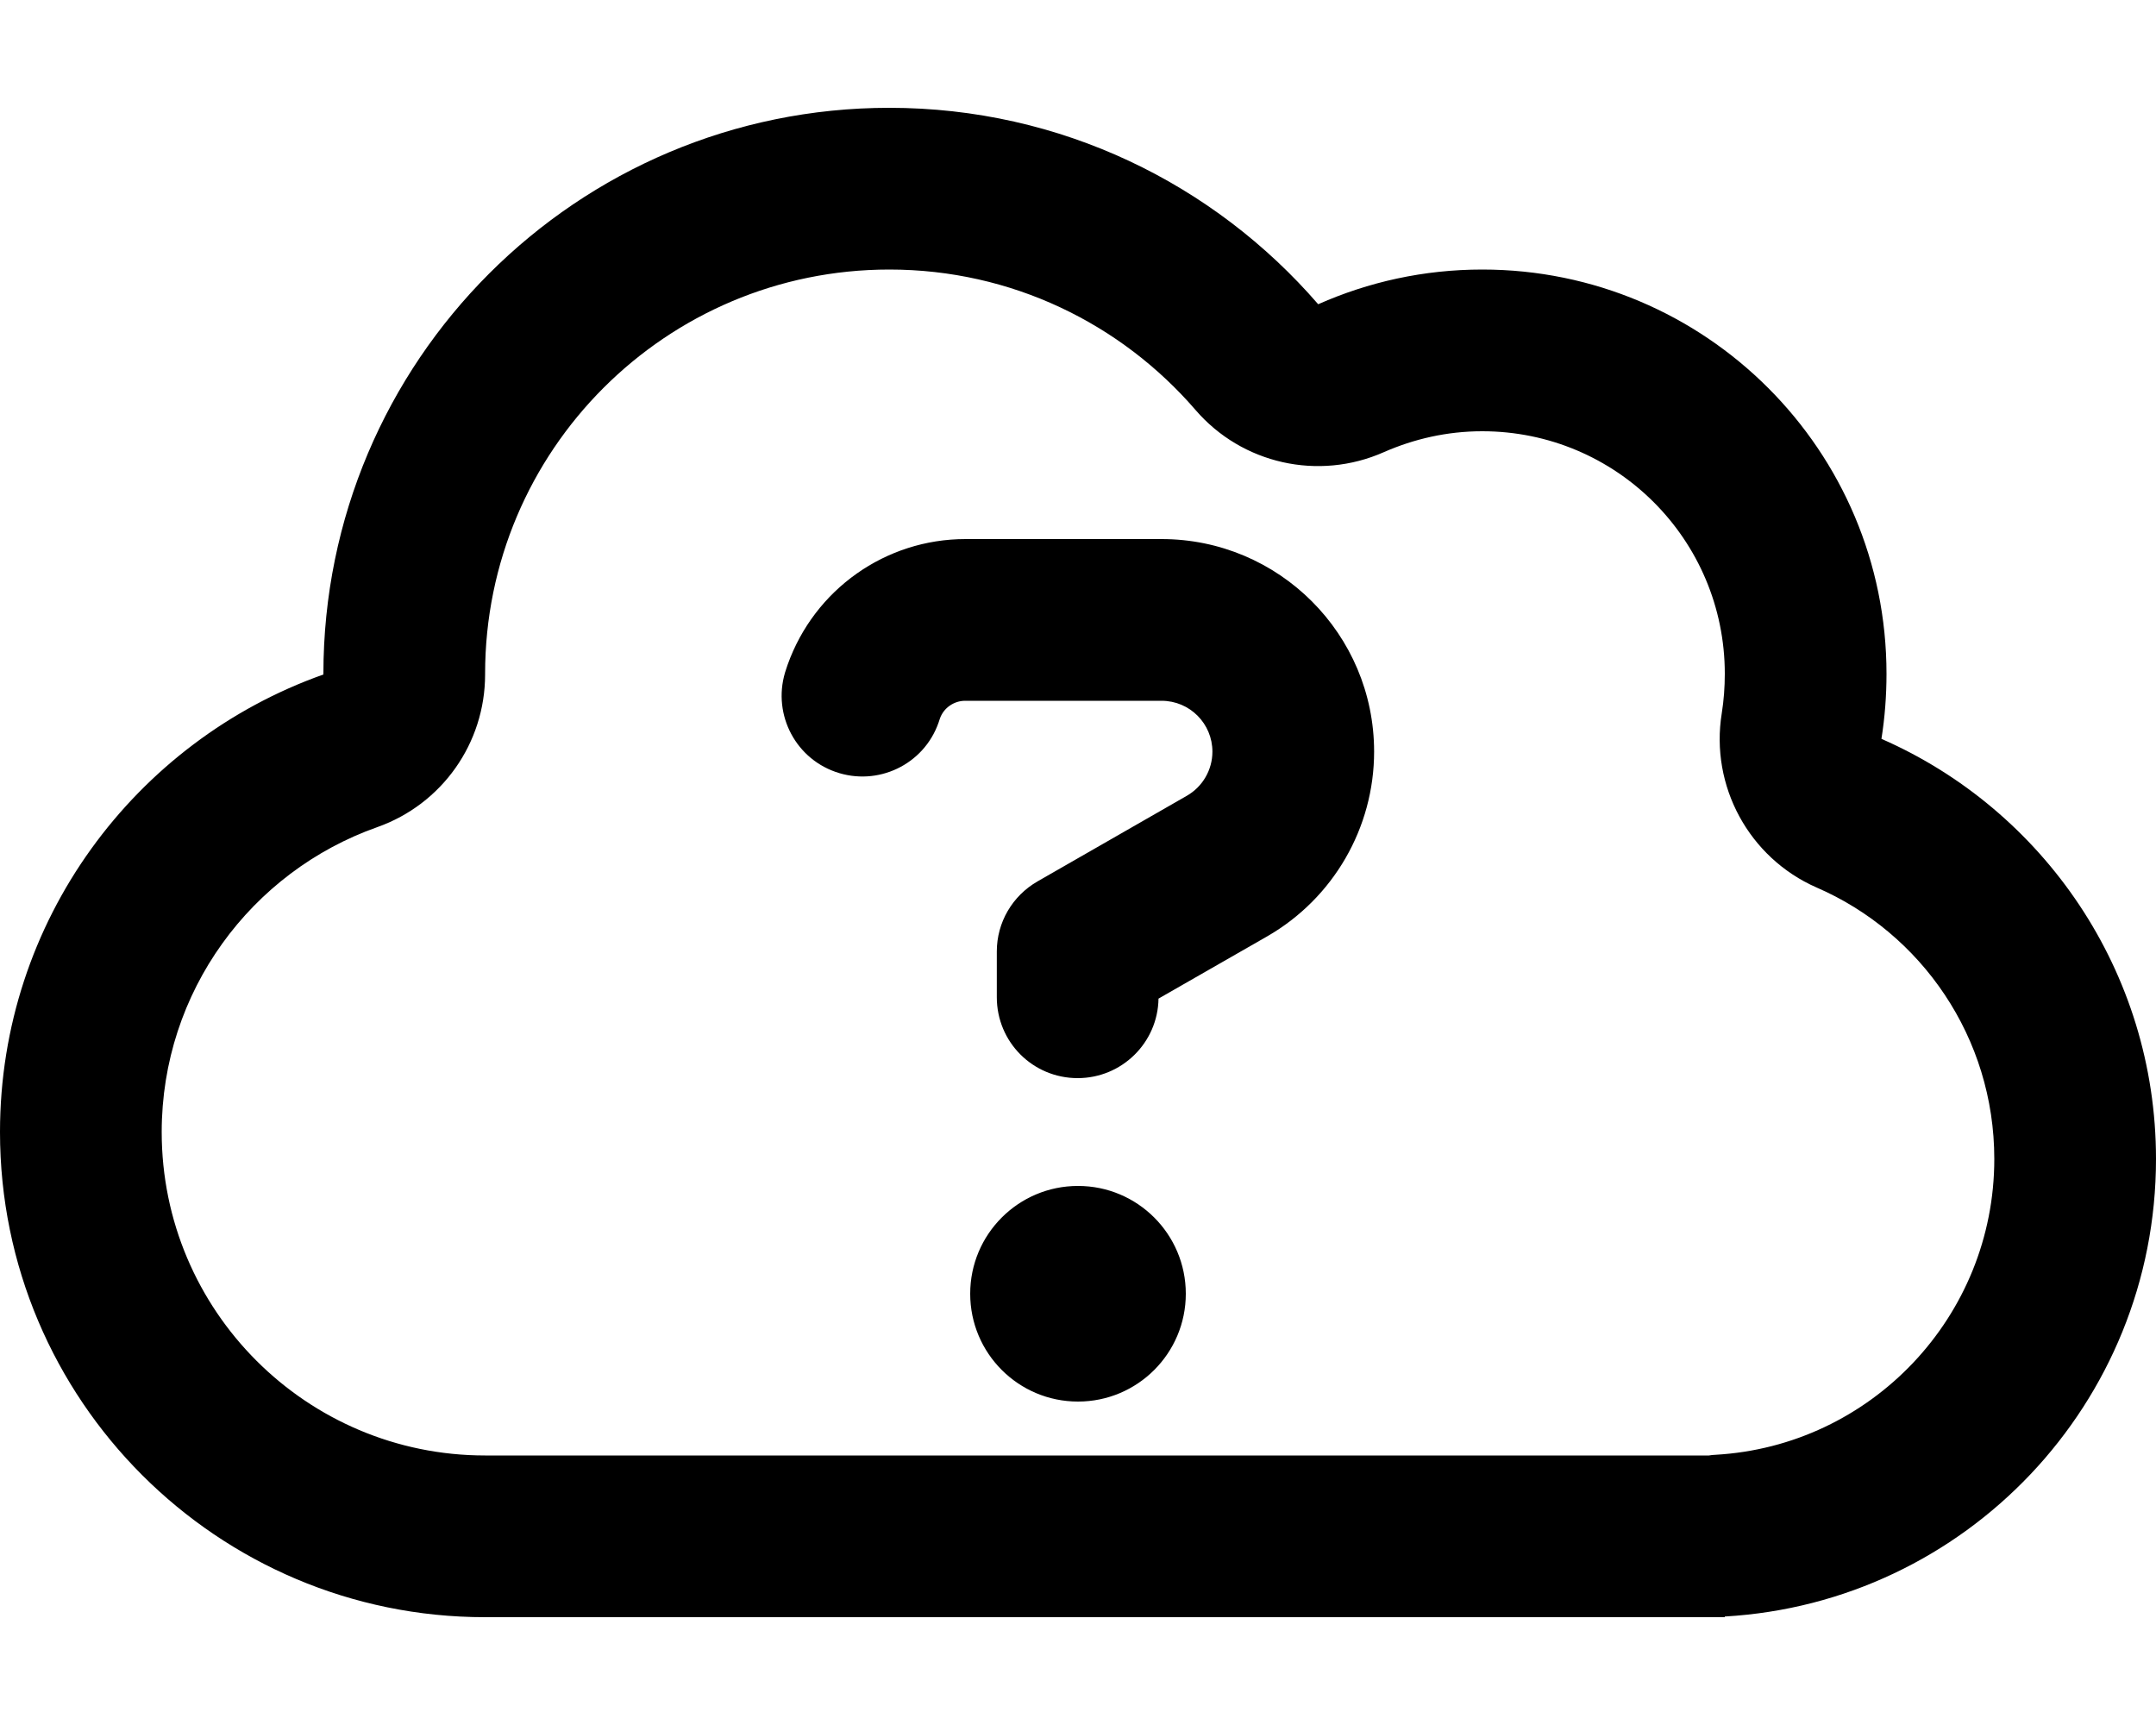
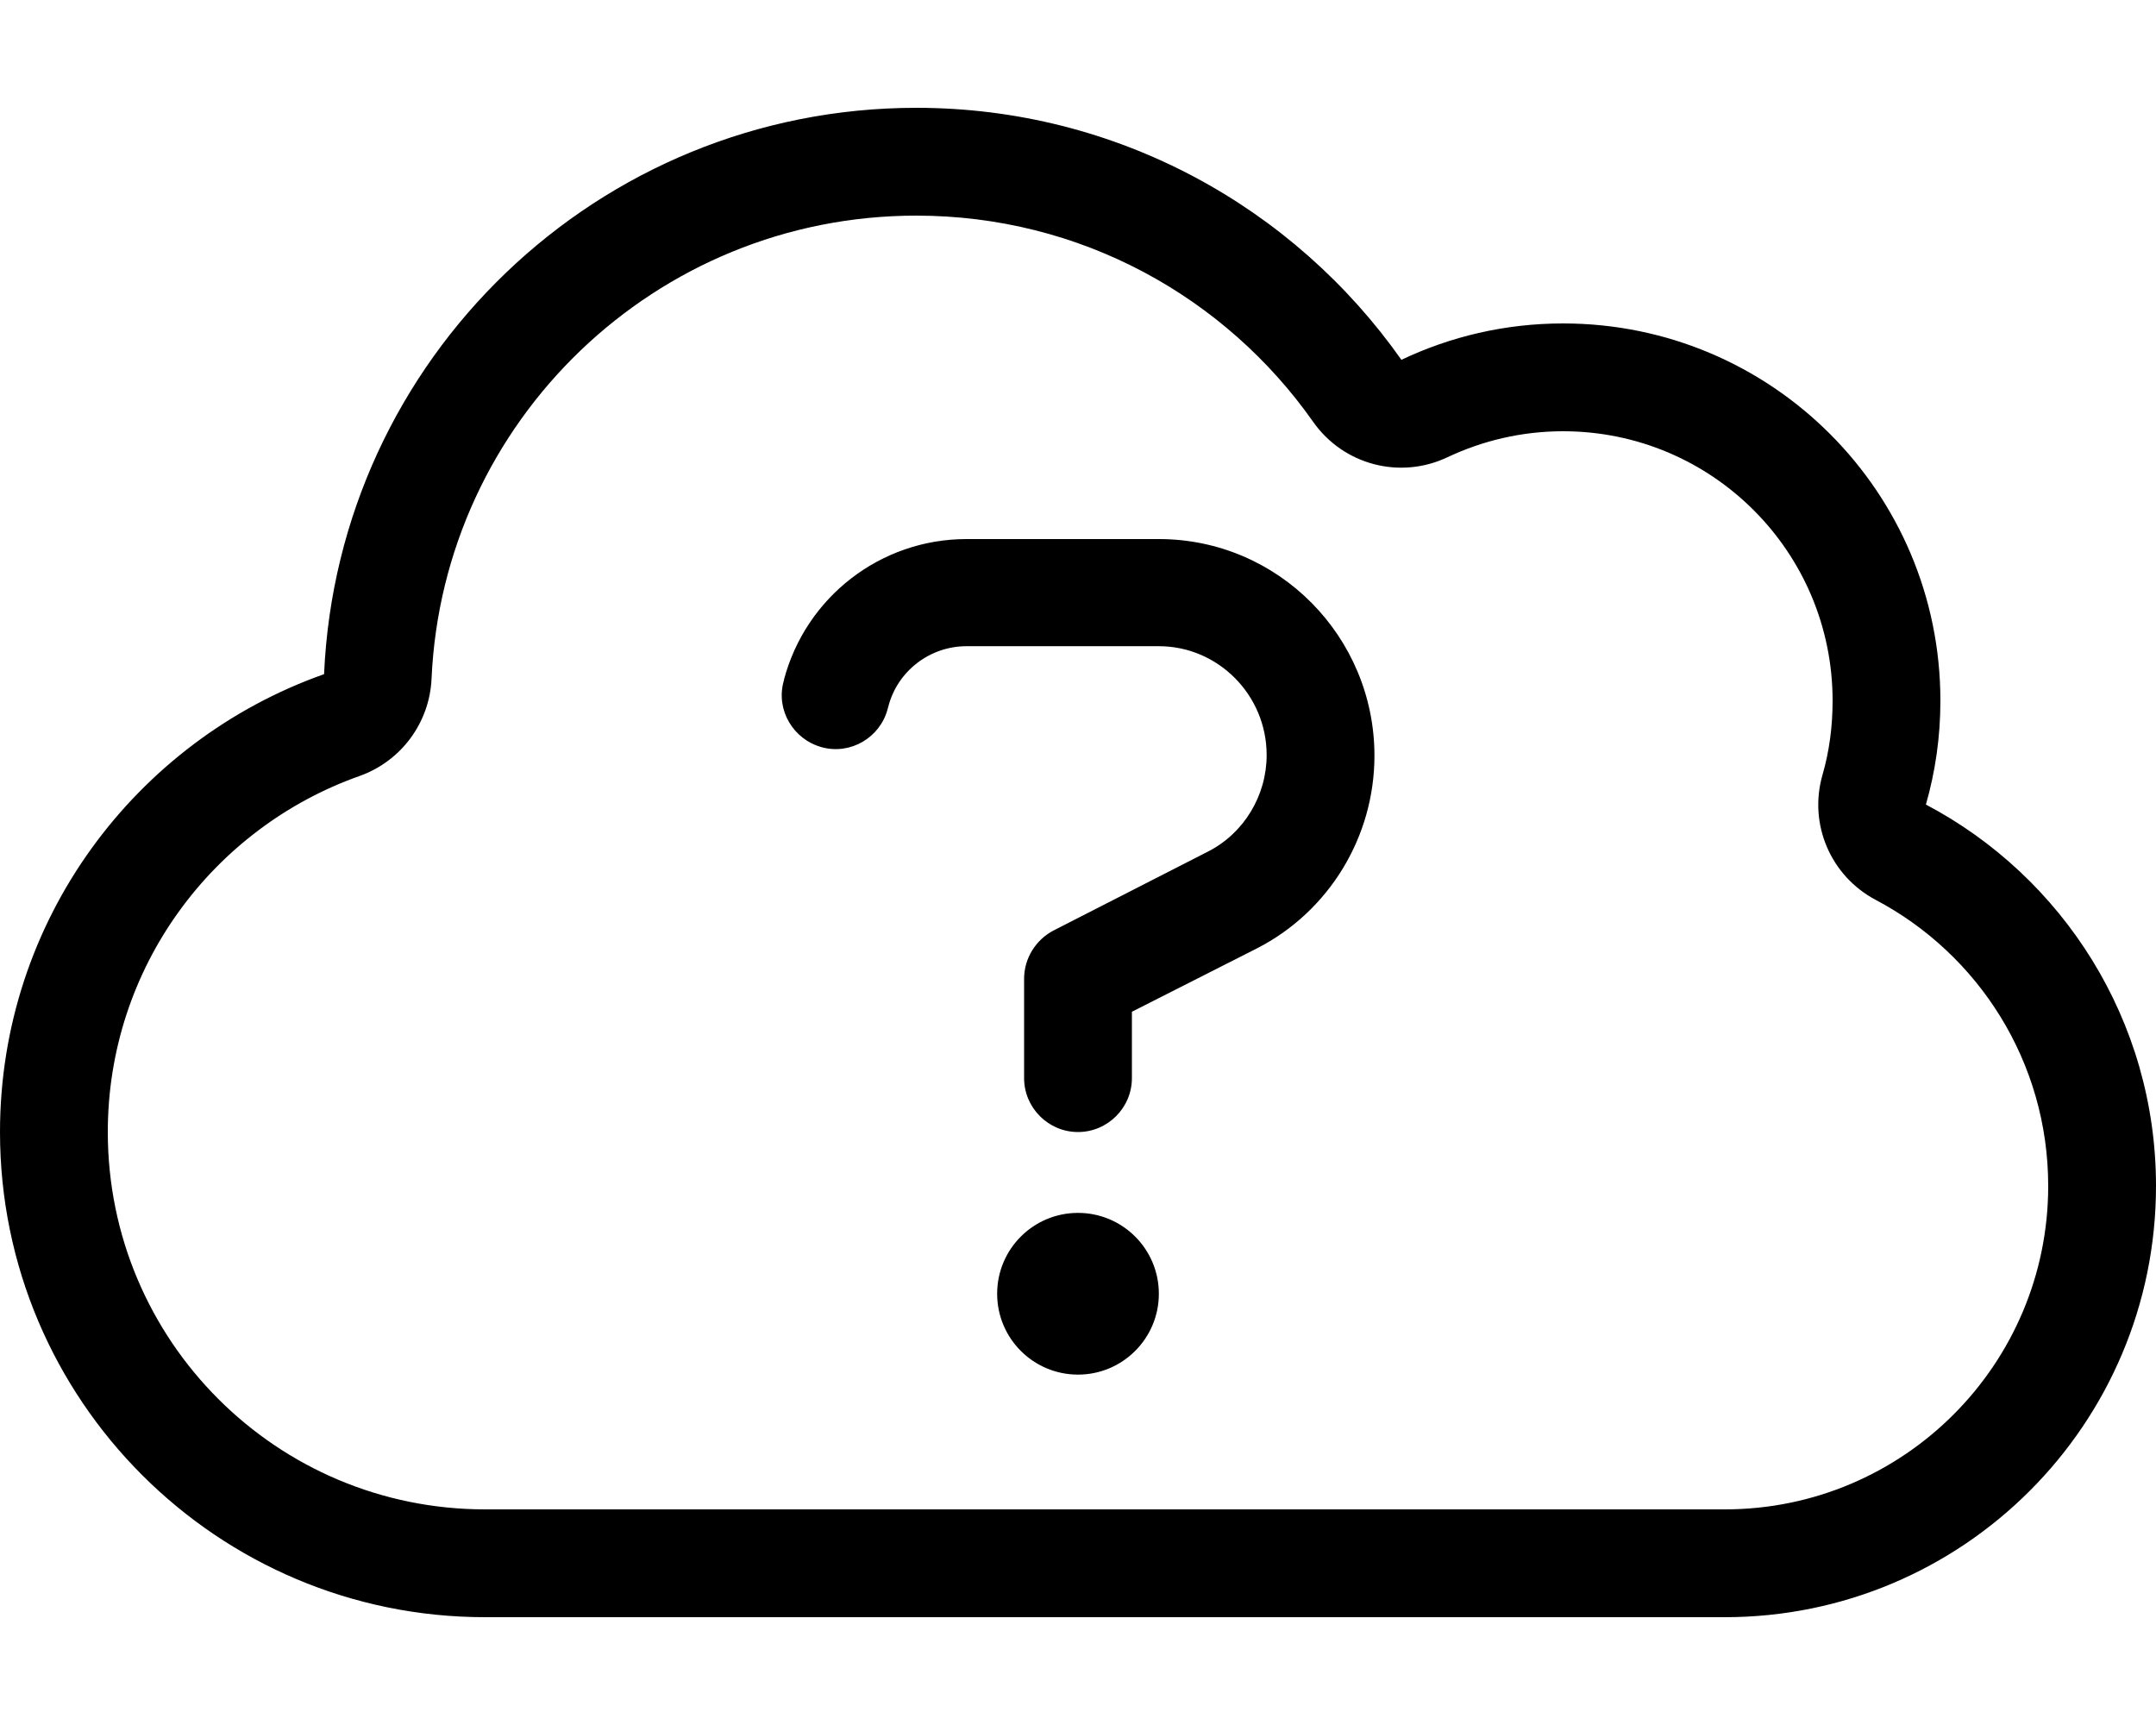
<svg xmlns="http://www.w3.org/2000/svg" viewBox="0 0 640 512">
-   <path d="M354.9 121.7c13.8 16 36.5 21.1 55.9 12.5c8.9-3.9 18.7-6.2 29.2-6.2c39.8 0 72 32.2 72 72c0 4-.3 7.9-.9 11.7c-3.5 21.6 8.1 42.9 28.1 51.7C570.4 276.9 592 308 592 344c0 46.8-36.6 85.2-82.8 87.8c-.6 0-1.3 .1-1.9 .2H504 144c-53 0-96-43-96-96c0-41.7 26.6-77.3 64-90.5c19.2-6.8 32-24.9 32-45.3l0-.2v0 0c0-66.3 53.7-120 120-120c36.3 0 68.8 16.1 90.9 41.7zM512 480v-.2c71.4-4.1 128-63.3 128-135.8c0-55.7-33.5-103.7-81.5-124.7c1-6.3 1.5-12.8 1.5-19.3c0-66.3-53.7-120-120-120c-17.4 0-33.8 3.7-48.7 10.3C360.4 54.6 314.9 32 264 32C171.2 32 96 107.2 96 200l0 .2C40.1 220 0 273.3 0 336c0 79.5 64.5 144 144 144H464h40 8zM233.8 197.3l-.4 1.2c-4.4 12.5 2.1 26.2 14.6 30.6s26.2-2.1 30.6-14.6l.4-1.2c1.1-3.2 4.2-5.3 7.5-5.3h58.3c8.4 0 15.1 6.8 15.1 15.1c0 5.4-2.9 10.4-7.6 13.1l-44.3 25.4c-7.5 4.3-12.1 12.2-12.1 20.8V296c0 13.3 10.7 24 24 24c13.1 0 23.8-10.5 24-23.6l32.3-18.5c19.6-11.3 31.7-32.2 31.7-54.8c0-34.9-28.3-63.1-63.1-63.1H286.6c-23.7 0-44.8 14.9-52.8 37.3zM352 384a32 32 0 1 0 -64 0 32 32 0 1 0 64 0z" />
+   <path d="M389.8 125.2C363.7 88.1 320.7 64 272 64c-77.4 0-140.5 61-143.9 137.5c-.6 13-9 24.4-21.3 28.8C63.2 245.7 32 287.2 32 336c0 61.9 50.1 112 112 112H512c53 0 96-43 96-96c0-36.8-20.7-68.8-51.2-84.9c-13.4-7.1-20-22.5-15.8-37.1c2-6.9 3-14.3 3-22c0-44.2-35.8-80-80-80c-12.3 0-23.9 2.8-34.3 7.7c-14.1 6.7-30.9 2.3-39.9-10.5zM272 32c59.5 0 112.1 29.5 144 74.8C430.5 99.9 446.8 96 464 96c61.9 0 112 50.1 112 112c0 10.7-1.5 21-4.3 30.8C612.3 260.2 640 302.9 640 352c0 70.7-57.3 128-128 128H144C64.5 480 0 415.5 0 336c0-62.8 40.2-116.1 96.2-135.9C100.3 106.6 177.4 32 272 32zM232.7 201.8c6.5-24.6 28.7-41.8 54.2-41.8H344c35.5 0 64 29 64 64.3c0 24-13.4 46.2-34.9 57.2L336 300.3V320c0 8.8-7.2 16-16 16s-16-7.2-16-16V290.5c0-6 3.4-11.5 8.7-14.3l45.8-23.4c10.7-5.4 17.5-16.6 17.5-28.7c0-17.8-14.4-32.3-32-32.3H286.9c-10.9 0-20.5 7.4-23.2 17.9l-.2 .7c-2.2 8.5-11 13.7-19.5 11.4s-13.7-11-11.4-19.5l.2-.7zM296 384a24 24 0 1 1 48 0 24 24 0 1 1 -48 0z" />
</svg>
